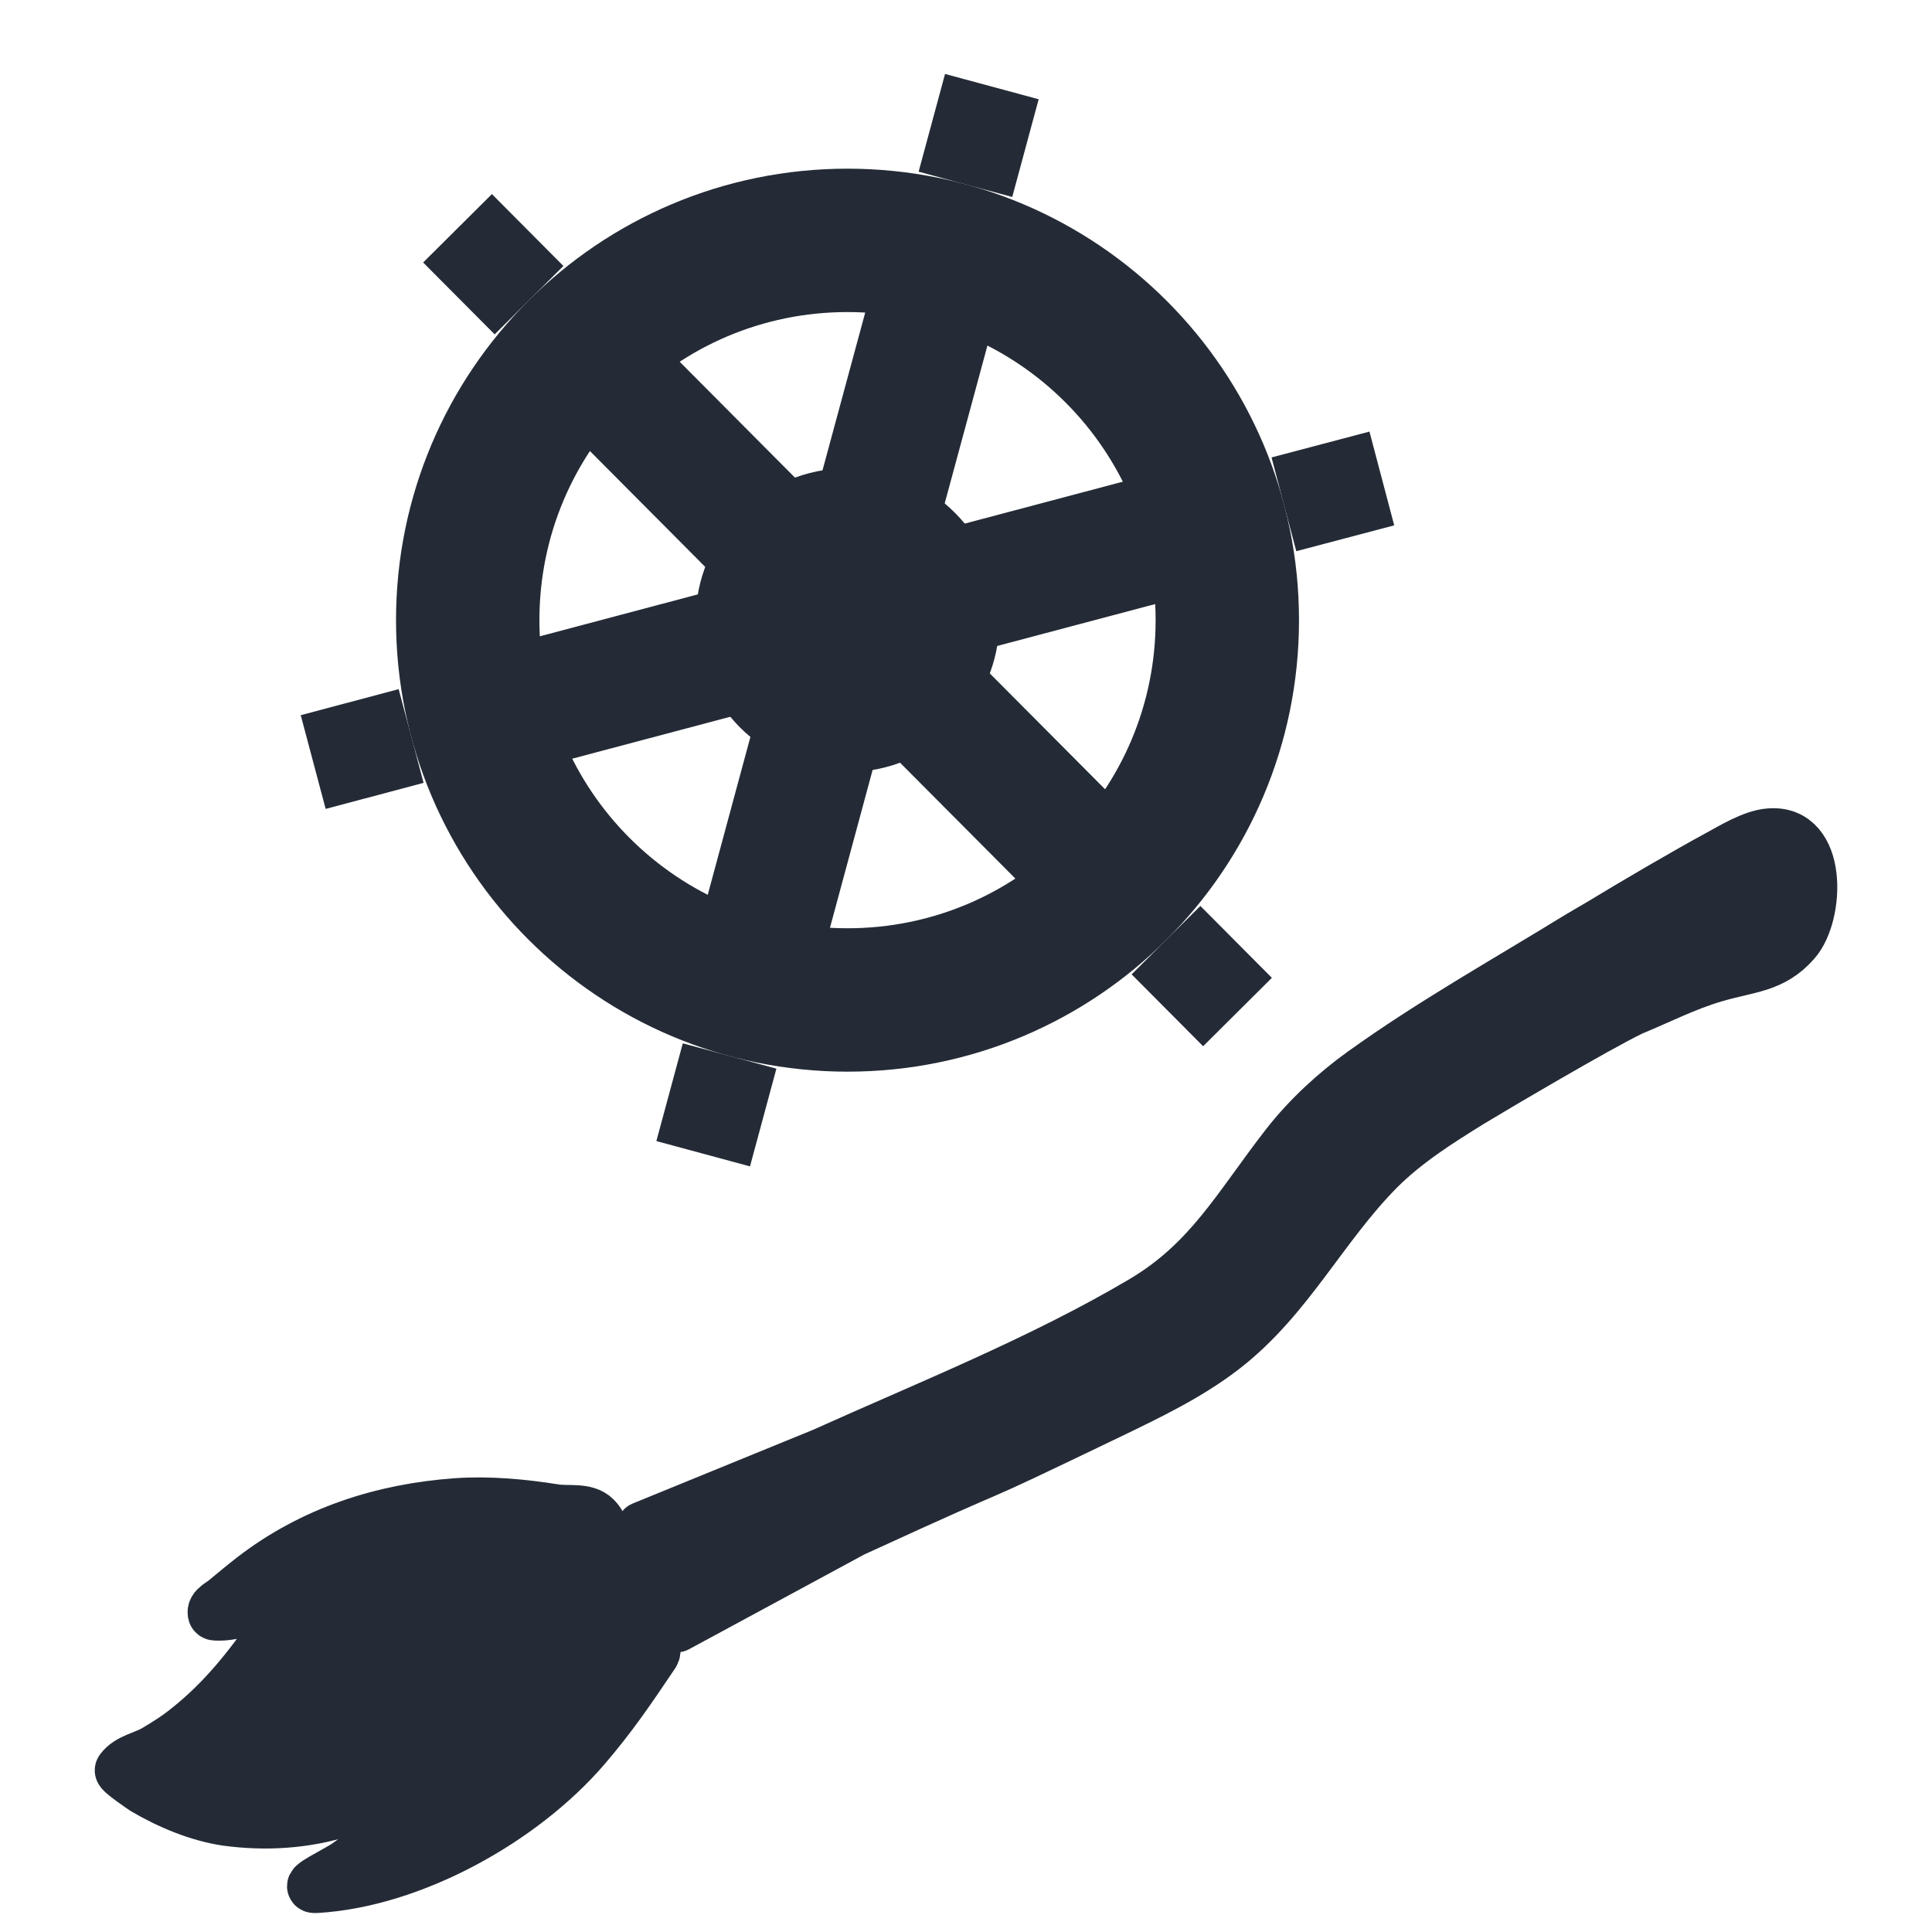
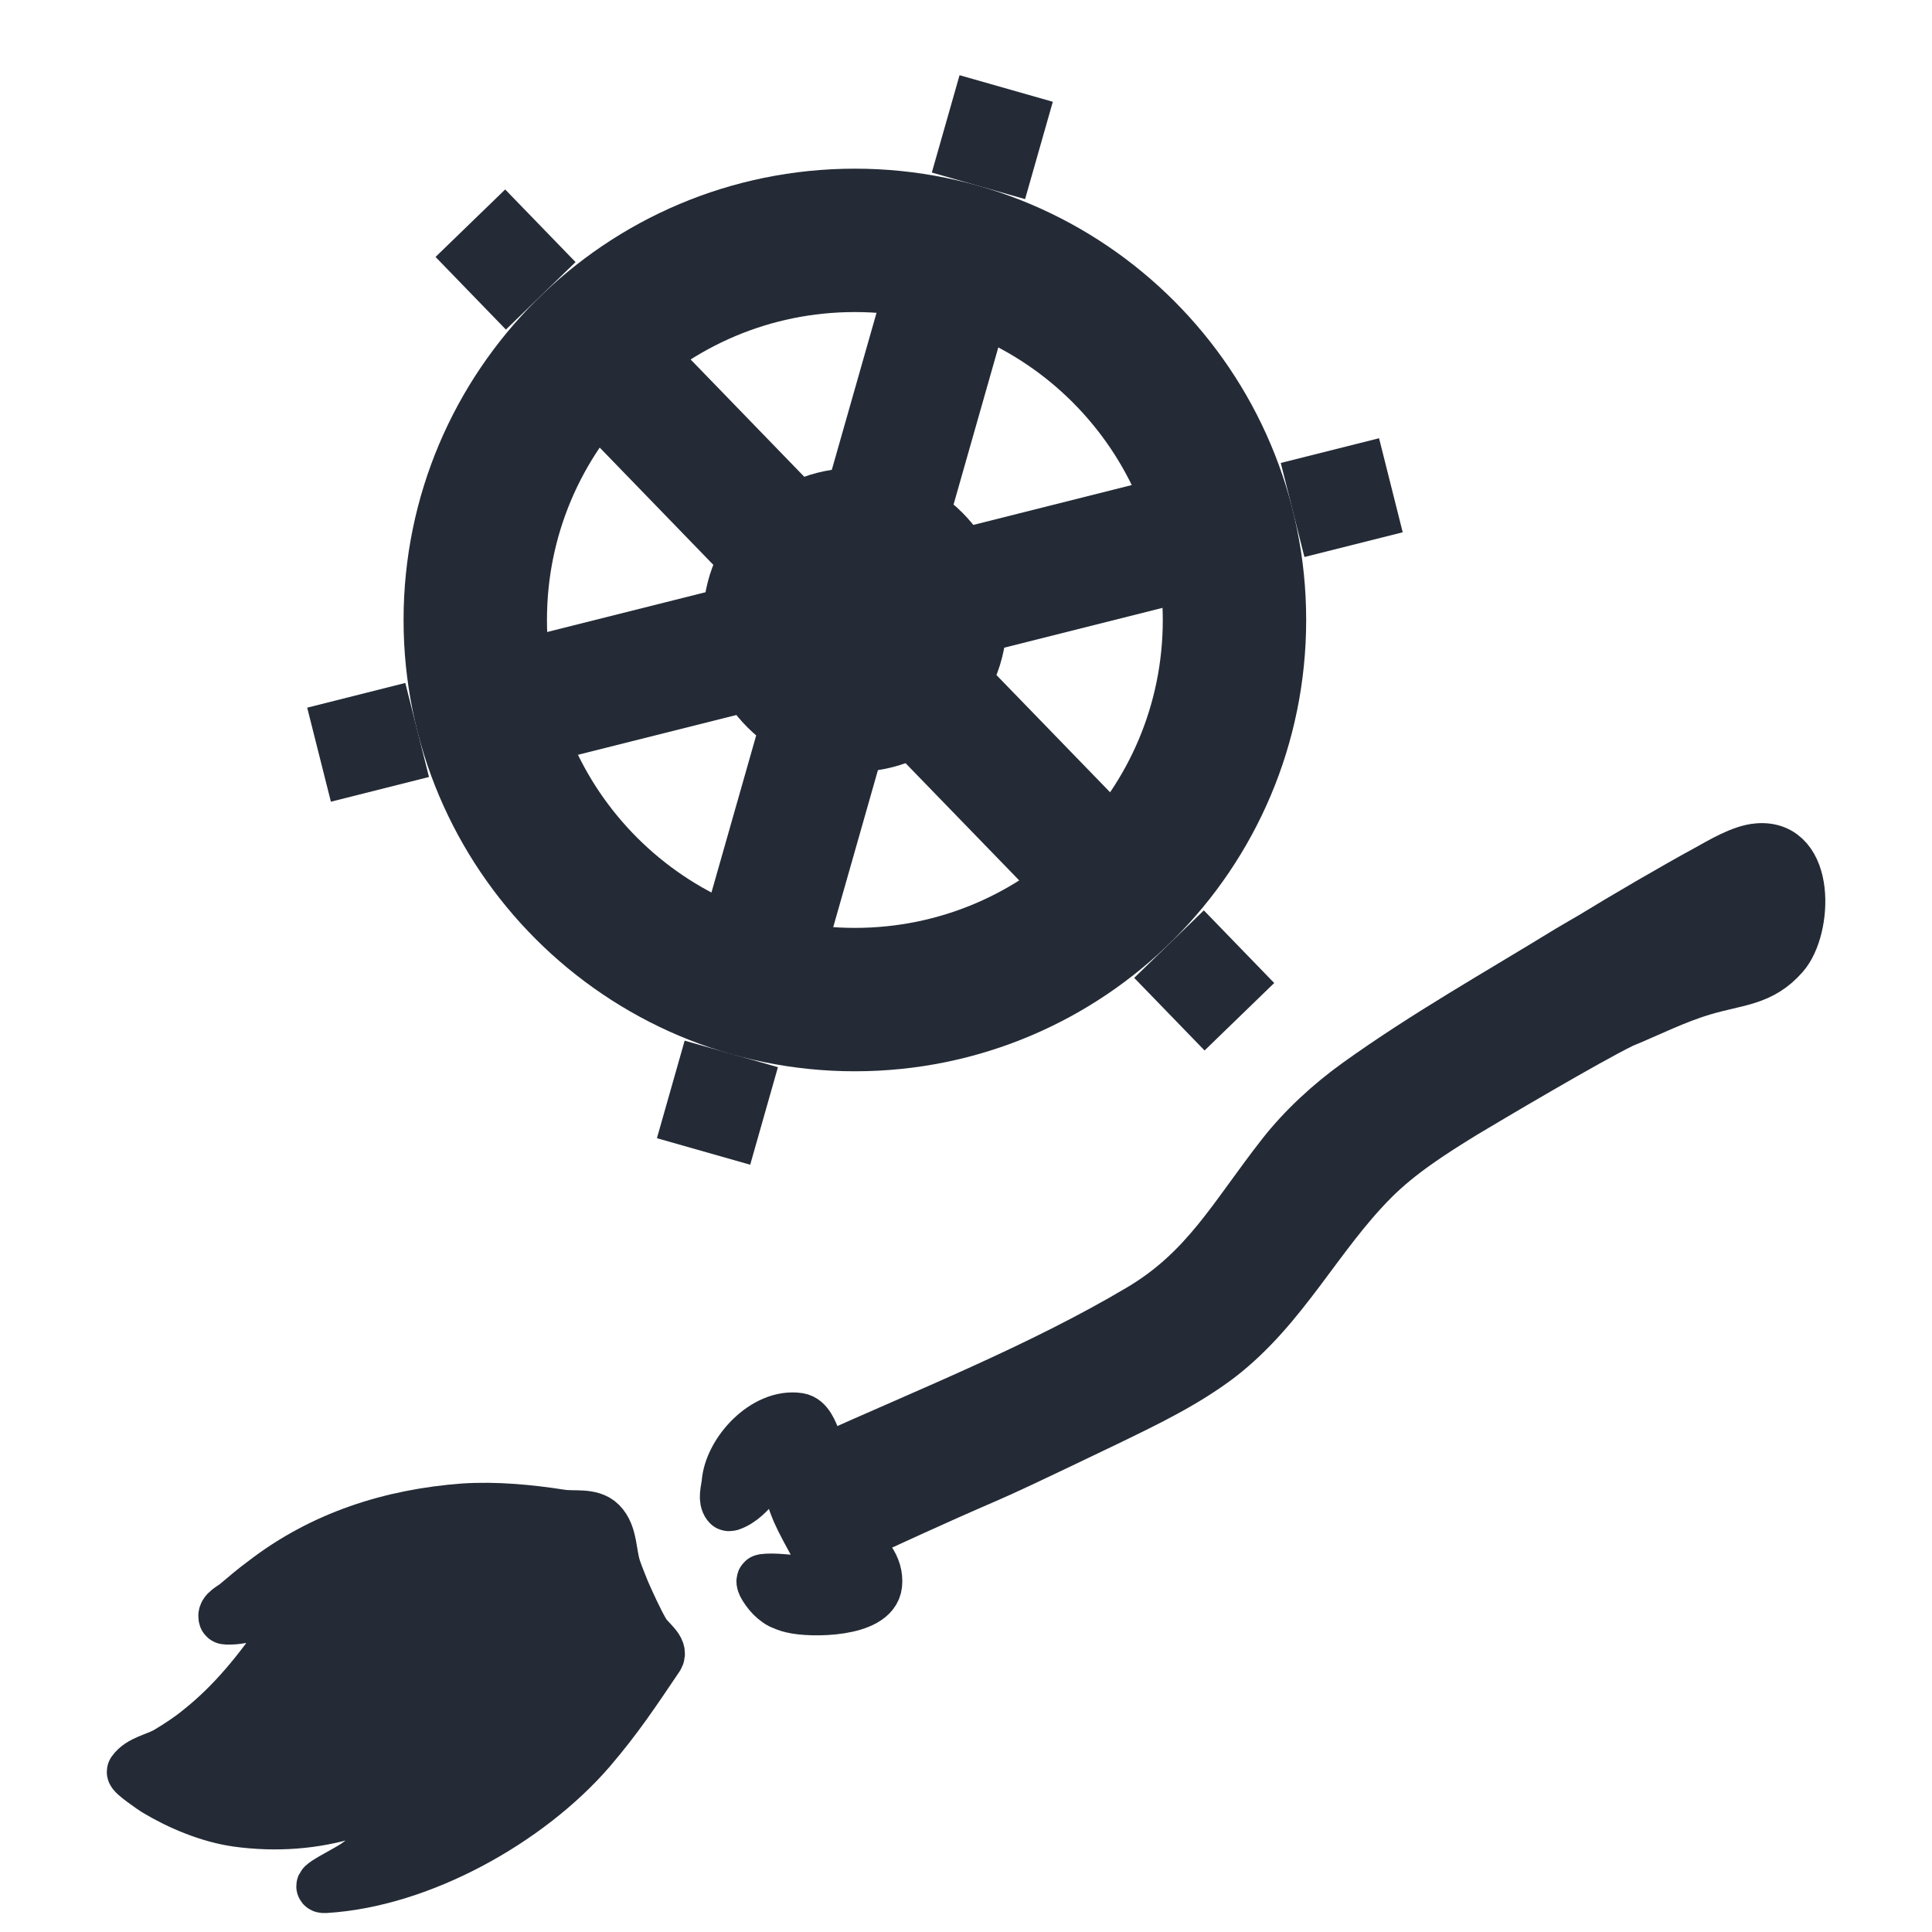
<svg xmlns="http://www.w3.org/2000/svg" viewBox="0 0 1024 1024" role="img" aria-labelledby="logo-small-title">
  <style>
    .ink   { fill: #242B36 }
    .ink-s { stroke: #242B36 }
  </style>
  <g class="ink-s" stroke="#242B36" stroke-linecap="butt" fill="none">
    <g stroke-width="76">
-       <circle cx="449.2" cy="328.7" r="201.3" />
+       <circle cx="453.1" cy="328.6" r="201.2" />
    </g>
    <g stroke-width="67.1">
-       <path d="M449.2 328.7 L396.7 523" />
-       <path d="M449.2 328.7 L254.7 380.3" />
-       <path d="M449.2 328.7 L307.2 186" />
-       <path d="M449.2 328.7 L501.8 134.4" />
-       <path d="M449.2 328.7 L643.8 277.1" />
-       <path d="M449.2 328.7 L591.2 471.4" />
+       <path d="M453.1 328.6 L398 522.1" />
+       <path d="M453.1 328.6 L258 377.6" />
+       <path d="M453.1 328.6 L313.1 184.1" />
+       <path d="M453.1 328.6 L508.2 135.1" />
+       <path d="M453.1 328.6 L648.3 279.5" />
+       <path d="M453.1 328.6 L593.2 473.1" />
    </g>
    <g stroke-width="51.4">
-       <path d="M386.7 559.7 L372.7 611.5" />
-       <path d="M217.9 390.1 L166 403.9" />
-       <path d="M280.4 159.1 L242.5 121" />
-       <path d="M511.7 97.7 L525.7 45.9" />
-       <path d="M680.5 267.3 L732.4 253.6" />
-       <path d="M618 498.3 L655.9 536.4" />
+       <path d="M387.6 558.6 L372.9 610.3" />
+       <path d="M221.1 386.9 L169.1 400" />
+       <path d="M286.6 156.8 L249.3 118.3" />
+       <path d="M518.6 98.5 L533.3 46.9" />
+       <path d="M685.1 270.3 L737.2 257.2" />
+       <path d="M619.6 500.4 L656.9 538.9" />
    </g>
  </g>
-   <circle class="ink" fill="#242B36" cx="449.2" cy="328.7" r="80.5" />
+   <circle class="ink" fill="#242B36" cx="453.1" cy="328.6" r="80.5" />
  <g class="ink ink-s" fill="#242B36" stroke="#242B36" stroke-width="27.7" stroke-linejoin="round">
-     <path d="M242.1,797.3C202.8,800.1 165.9,812 134.4,836.2C129.5,840 124.8,843.9 120.1,847.8C117.7,850.1 112.4,852.1 113.4,855.3C113.5,855.6 114,855.7 114.3,855.7C125.6,856.3 136.4,850.4 147.4,847.6C150.1,847 155.4,844.3 155.5,847C156,853.8 149.1,859.1 145.3,864.8C132.2,883.9 118.2,901.4 100,915.9C94.4,920.5 88.6,924.2 82.3,927.9C76.3,931.5 68.2,932.5 64.1,938.2C63.4,939.2 75.2,947.2 76.4,948C89.4,955.7 105.1,962.3 120.1,964.5C140.8,967.3 161.8,966 181.7,959.7C189.6,957.2 214.2,944.3 216.1,946.4C218.1,948.7 209.7,961.3 209.4,961.8C203,972.5 194.3,981.4 184.1,988.4C178.5,992.3 160.7,1000.6 167.5,1000.1C218.7,997.1 276.7,964.6 309.7,926.3C324.2,909.4 333.5,895.6 346.3,876.6C349,872.4 341.5,867.9 338.9,863.6C335.3,857.5 330.3,846.2 328,841.1C326.4,837.2 324.7,833.3 323.5,829.3C320.6,821.1 321.7,810.7 315.5,804.6C310.4,799.5 301.3,801.6 294.2,800.5C277.2,797.8 259.2,796.1 242.1,797.3Z" />
-     <path d="M864.7,535.2C846.2,544.1 791.4,576.5 779.5,583.7C762.4,594.3 744.8,605.4 730.5,619.8C700.5,650.1 682.5,688.3 648.1,714.8C629.8,728.9 608.4,739.1 587.7,749.1C495.8,793.3 551.9,765.6 451.9,811.5L358.7,861.9L340.6,809.7L436.3,770.6C491.8,745.6 552.3,721.5 605.5,690C641.5,668.7 656.2,640.1 682.2,606.7C693.3,592.5 707.9,579 722.6,568.5C759.1,542.3 798.1,520.5 836.3,497C838.2,495.9 847.1,490.6 848.9,489.6C864.8,479.9 893.8,462.9 910.8,453.7C917.3,450.2 929,442.9 937.9,442.3C965.5,440 963.8,484.8 951.2,499C939.3,512.6 927.1,512 908.5,517.5C893,522.1 879.5,529.1 864.7,535.2Z" />
+     <path d="M245.9,800.1C207.2,803 170.8,814.6 139.8,838.6C134.9,842.2 130.3,846.1 125.7,850C123.3,852.2 118,854.2 119.1,857.4C119.2,857.7 119.6,857.8 119.9,857.8C131,858.3 141.8,852.5 152.6,849.8C155.2,849.2 160.4,846.5 160.5,849.2C161.1,855.9 154.2,861.1 150.5,866.7C137.5,885.6 123.8,902.8 105.8,917.1C100.3,921.6 94.6,925.3 88.4,929C82.4,932.4 74.4,933.5 70.5,939C69.7,940.1 81.4,948 82.5,948.7C95.3,956.4 110.9,962.9 125.7,965C146.1,967.8 166.7,966.4 186.4,960.2C194.1,957.8 218.4,945.1 220.3,947.1C222.3,949.4 214,961.8 213.7,962.4C207.4,972.9 198.8,981.7 188.7,988.6C183.2,992.4 165.7,1000.6 172.4,1000.1C222.8,997.1 280,965.1 312.6,927.4C326.9,910.7 336,897 348.6,878.3C351.3,874.3 343.9,869.7 341.4,865.5C337.8,859.6 332.8,848.4 330.6,843.4C329.1,839.5 327.4,835.6 326.1,831.7C323.3,823.7 324.3,813.4 318.3,807.4C313.2,802.3 304.3,804.4 297.3,803.3C280.6,800.7 262.8,799 245.9,800.1Z" />
+     <path d="M859.7,541.7C841.5,550.5 787.5,582.5 775.7,589.6C758.8,600 741.5,611 727.4,625.2C697.8,655 680.1,692.7 646.2,718.9C628.1,732.7 607,742.8 586.6,752.7C496,796.2 551.3,768.9 452.8,814.2C448.2,816.3 457.9,822.9 460.7,827C463.4,830.8 464.8,835.3 464.3,839.8C462.8,854 429.9,854.2 419.8,851.7C417.8,851.3 415.8,850.4 413.9,849.6C411.6,848.4 409.5,846.5 407.8,844.5C403.5,839.1 403.9,837.6 404.6,837.5C416.1,836 432.7,842.4 439.2,832.9C439.8,831.9 427.6,811.8 423,801.4C419.8,793.9 419.3,790.9 417.3,781.5C416.7,779.2 416.6,776.8 416.1,774.5C415.9,773.9 415.7,772.6 415.1,772.9C404.2,778.7 398.5,793.7 387.1,797.6C386.7,797.7 386.2,797.8 386,797.5C383.7,794.6 385.3,789.9 385.7,786.2C386.9,769.7 405.6,749.4 423.3,752.1C432.3,753.5 433.2,775.7 437.3,773.9C492.1,749.2 551.8,725.5 604.2,694.4C639.7,673.4 654.1,645.1 679.8,612.3C690.8,598.2 705.2,585 719.7,574.6C755.6,548.8 794.1,527.2 831.7,504.1C833.6,503 842.4,497.8 844.2,496.8C859.8,487.2 888.4,470.5 905.2,461.4C911.6,457.9 923.1,450.8 931.9,450.2C959.1,448 957.4,492.1 945,506.1C933.2,519.5 921.3,518.9 902.9,524.3C887.7,528.8 874.3,535.7 859.7,541.7Z" />
  </g>
</svg>
